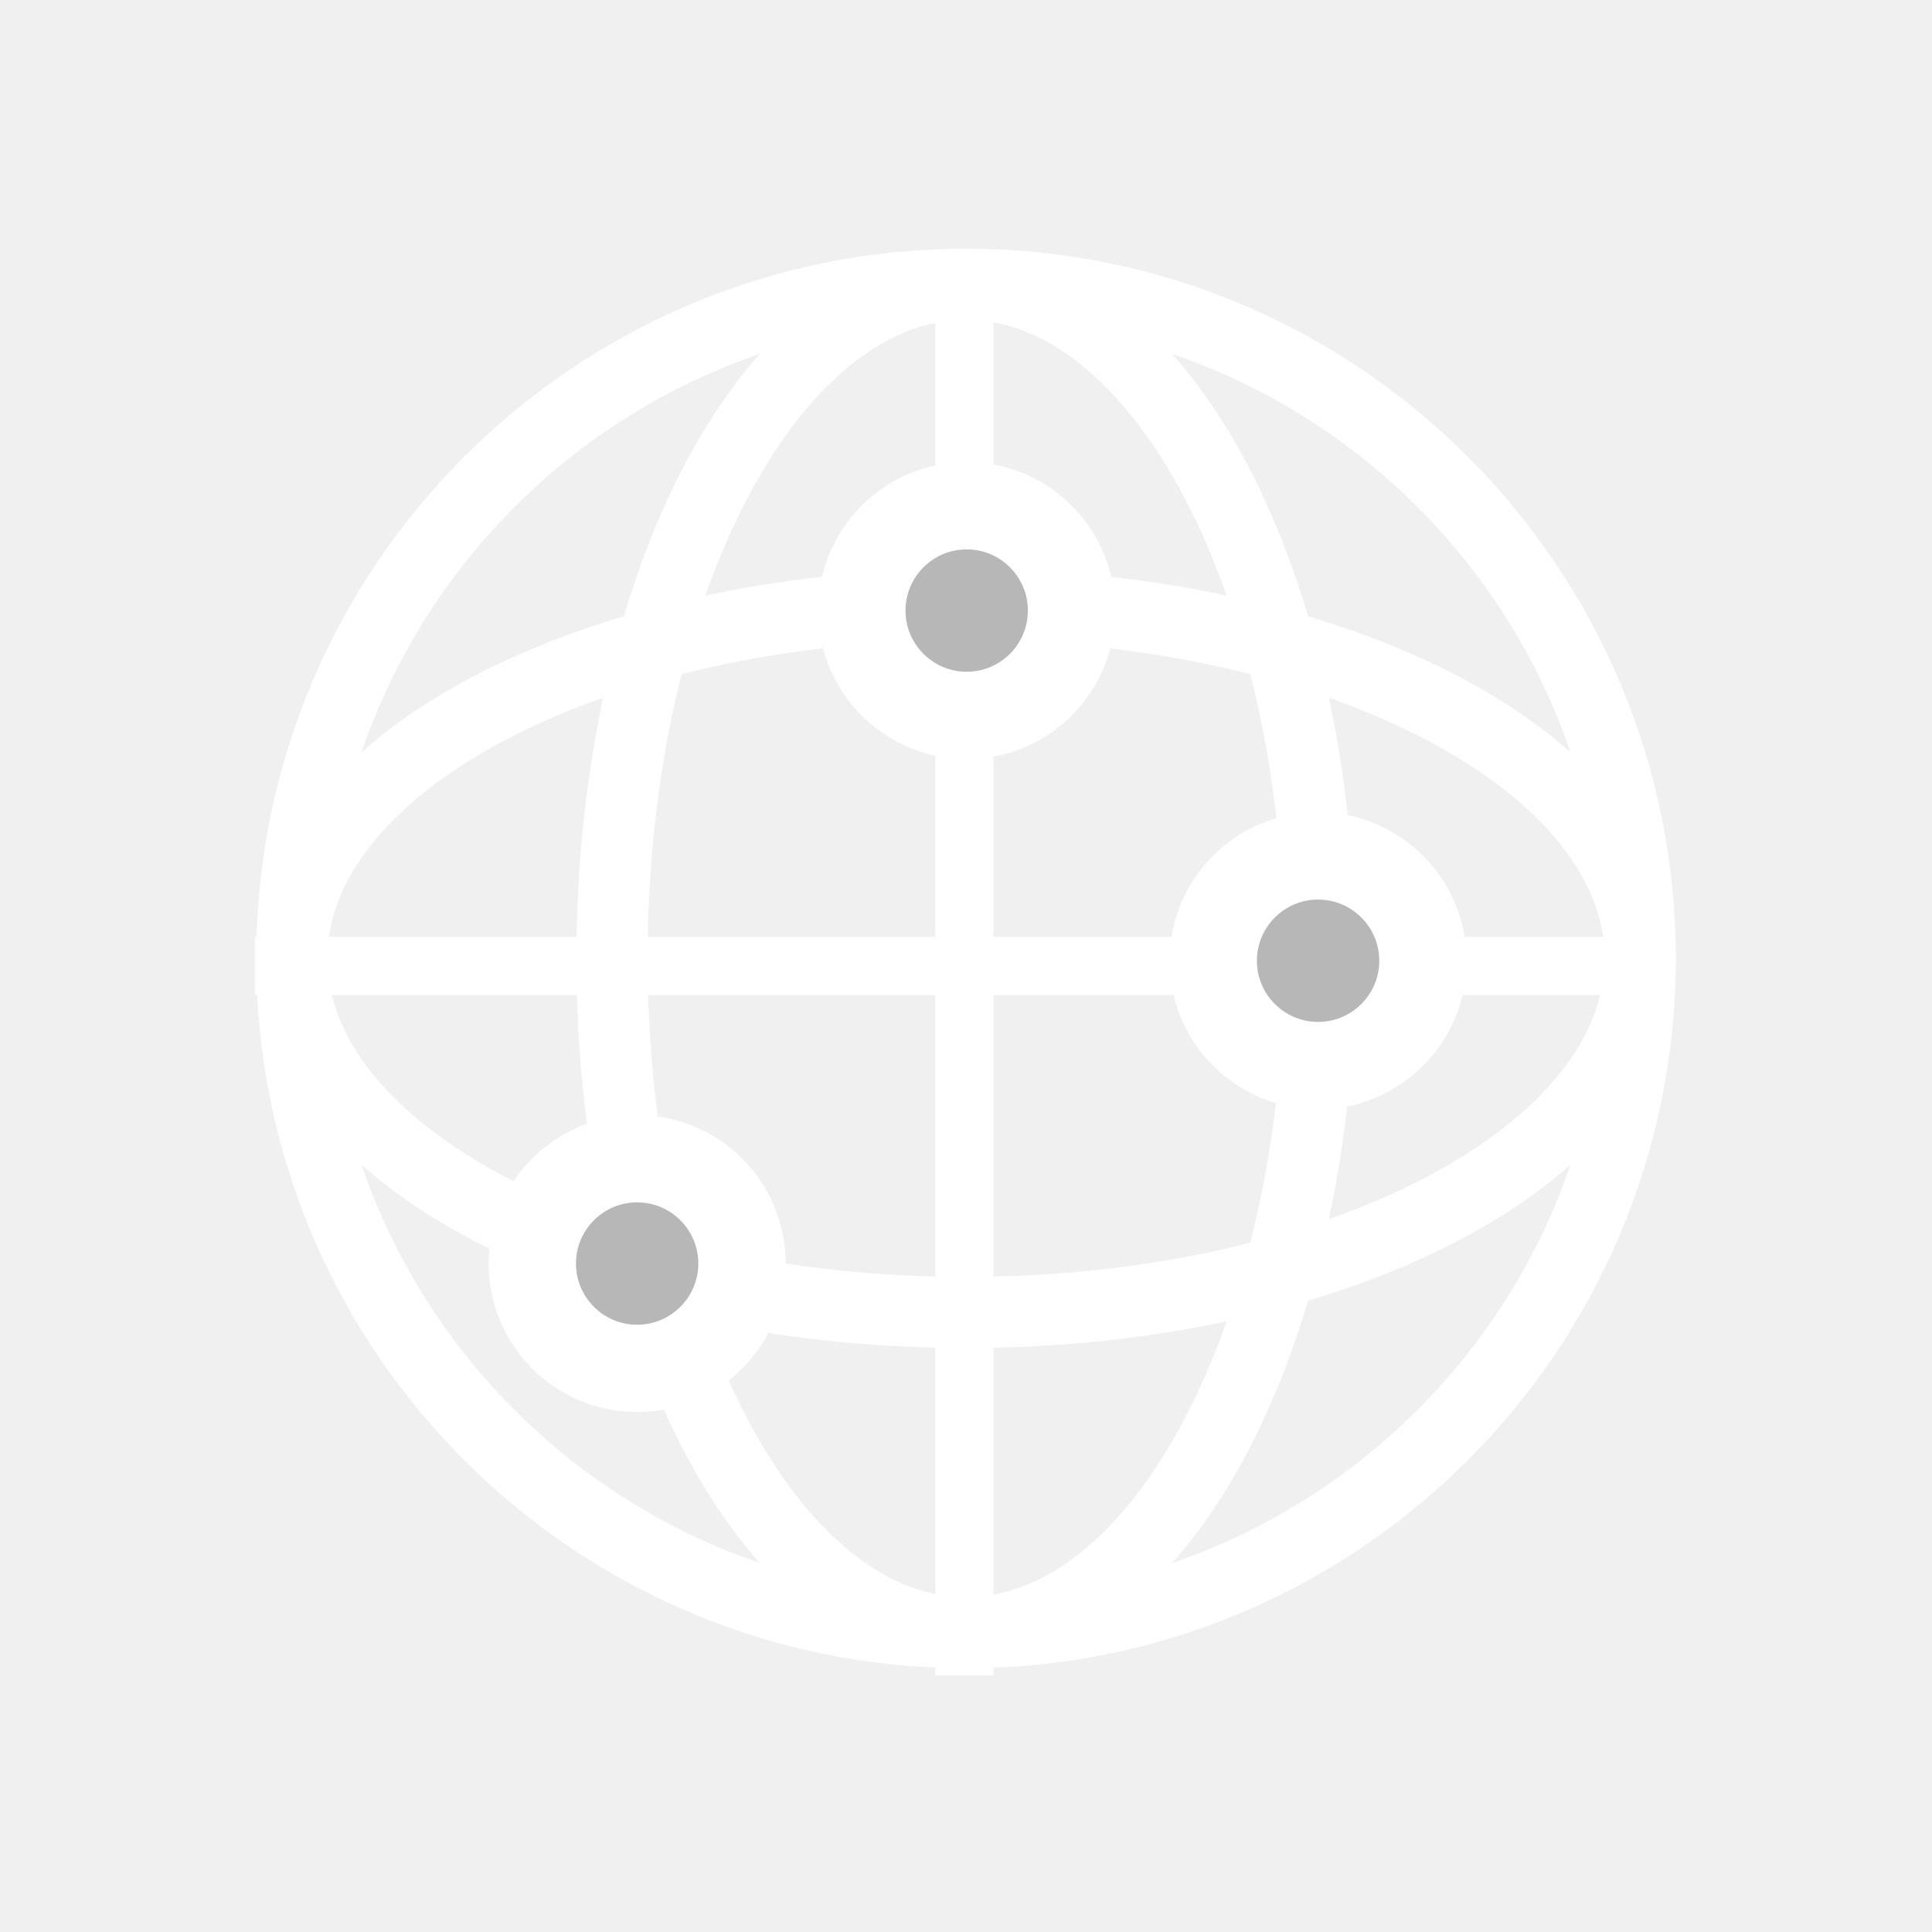
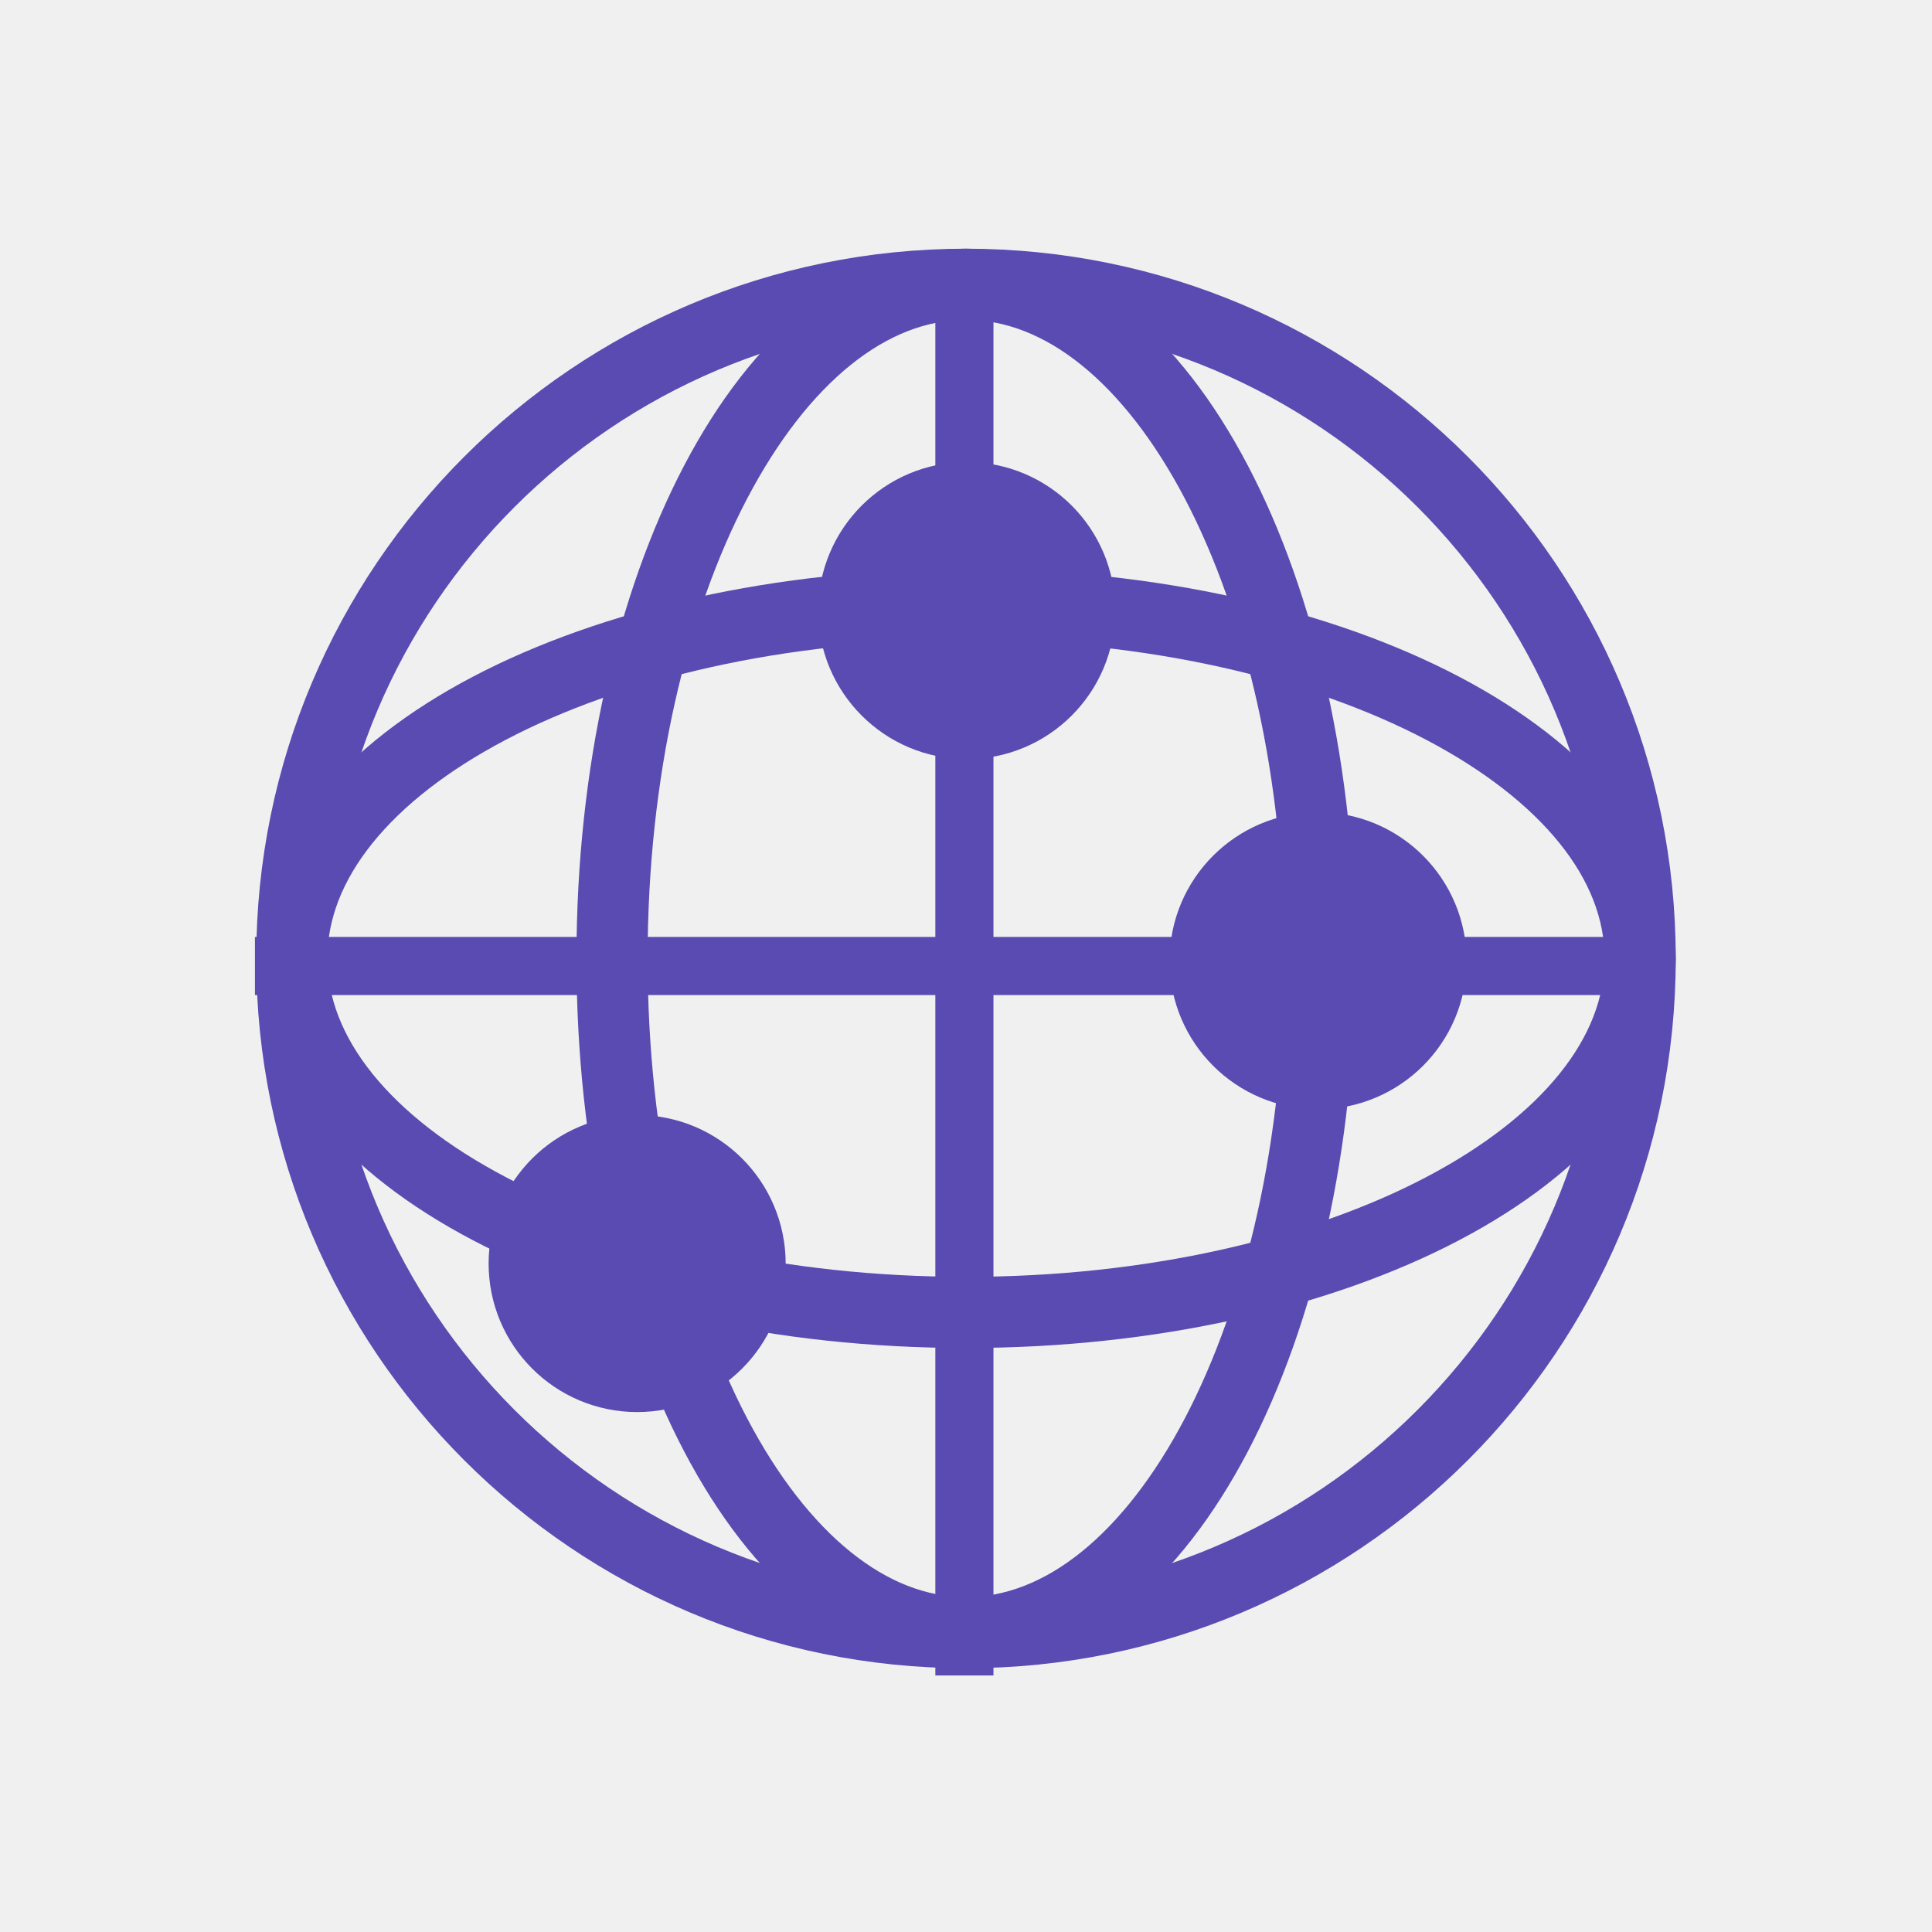
<svg xmlns="http://www.w3.org/2000/svg" width="100" height="100" viewBox="0 0 100 100" fill="none">
-   <mask id="mask0_448_561" style="mask-type:luminance" maskUnits="userSpaceOnUse" x="0" y="0" width="100" height="100">
-     <path d="M100 0H0V100H100V0Z" fill="white" />
-   </mask>
-   <g mask="url(#mask0_448_561)">
-     <path d="M50 14.714C69.259 14.714 84.895 30.351 84.895 49.61C84.895 68.869 69.259 84.506 50 84.506C30.741 84.506 15.104 68.869 15.104 49.61C15.104 30.351 30.741 14.714 50 14.714Z" stroke="white" stroke-width="3.683" />
-     <path d="M50 31.289C69.259 31.289 84.895 39.499 84.895 49.61C84.895 59.721 69.259 67.931 50 67.931C30.741 67.931 15.104 59.721 15.104 49.61C15.104 39.499 30.741 31.289 50 31.289Z" stroke="white" stroke-width="3.683" />
-     <path d="M50 14.714C60.111 14.714 68.321 30.351 68.321 49.61C68.321 68.869 60.111 84.506 50 84.506C39.889 84.506 31.679 68.869 31.679 49.61C31.679 30.351 39.889 14.714 50 14.714Z" stroke="white" stroke-width="3.683" />
-     <path d="M50.339 14.361V85.639H49.496V14.361H50.339Z" stroke="white" stroke-width="2.165" />
-     <path d="M85.557 50.422H14.278V49.578H85.557V50.422Z" stroke="white" stroke-width="2.165" />
-     <path d="M32.978 59.974C35.973 59.974 38.405 62.406 38.405 65.401C38.405 68.396 35.973 70.828 32.978 70.828C29.983 70.828 27.551 68.396 27.551 65.401C27.551 62.406 29.983 59.974 32.978 59.974Z" fill="#B7B7B7" />
-     <path d="M32.978 59.974C35.973 59.974 38.405 62.406 38.405 65.401C38.405 68.396 35.973 70.828 32.978 70.828C29.983 70.828 27.551 68.396 27.551 65.401C27.551 62.406 29.983 59.974 32.978 59.974Z" fill="#B7B7B7" stroke="white" stroke-width="4.521" />
-     <path d="M55.463 31.603C55.463 34.598 53.031 37.03 50.036 37.03C47.041 37.03 44.609 34.598 44.609 31.603C44.609 28.608 47.041 26.176 50.036 26.176C53.031 26.176 55.463 28.608 55.463 31.603Z" fill="#B7B7B7" />
-     <path d="M55.463 31.603C55.463 34.598 53.031 37.03 50.036 37.03C47.041 37.03 44.609 34.598 44.609 31.603C44.609 28.608 47.041 26.176 50.036 26.176C53.031 26.176 55.463 28.608 55.463 31.603Z" fill="#B7B7B7" stroke="white" stroke-width="4.521" />
-     <path d="M73.651 49.728C73.651 52.723 71.219 55.155 68.224 55.155C65.229 55.155 62.797 52.723 62.797 49.728C62.797 46.733 65.229 44.301 68.224 44.301C71.219 44.301 73.651 46.733 73.651 49.728Z" fill="white" />
-     <path d="M73.651 49.728C73.651 52.723 71.219 55.155 68.224 55.155C65.229 55.155 62.797 52.723 62.797 49.728C62.797 46.733 65.229 44.301 68.224 44.301C71.219 44.301 73.651 46.733 73.651 49.728Z" fill="#B7B7B7" stroke="white" stroke-width="4.521" />
+   <g clip-path="url(#clip0_2801_2398)">
+     <mask id="mask0_2801_2398" style="mask-type:luminance" maskUnits="userSpaceOnUse" x="0" y="0" width="100" height="100">
+       <path d="M100 0H0V100H100V0Z" fill="white" />
+     </mask>
+     <g mask="url(#mask0_2801_2398)">
+       <path d="M50 14.714C69.259 14.714 84.895 30.351 84.895 49.61C84.895 68.869 69.259 84.506 50 84.506C30.741 84.506 15.104 68.869 15.104 49.61C15.104 30.351 30.741 14.714 50 14.714Z" stroke="#5A4BB2" stroke-width="3.683" />
+       <path d="M50 31.289C69.259 31.289 84.895 39.499 84.895 49.61C84.895 59.721 69.259 67.931 50 67.931C30.741 67.931 15.104 59.721 15.104 49.61C15.104 39.499 30.741 31.289 50 31.289Z" stroke="#5A4BB2" stroke-width="3.683" />
+       <path d="M50 14.714C60.111 14.714 68.321 30.351 68.321 49.61C68.321 68.869 60.111 84.506 50 84.506C39.889 84.506 31.679 68.869 31.679 49.61C31.679 30.351 39.889 14.714 50 14.714Z" stroke="#5A4BB2" stroke-width="3.683" />
+       <path d="M50.339 14.361V85.639H49.496V14.361H50.339Z" stroke="#5A4BB2" stroke-width="2.165" />
+       <path d="M85.557 50.422H14.278V49.578H85.557V50.422Z" stroke="#5A4BB2" stroke-width="2.165" />
+       <path d="M32.978 60.474C35.697 60.474 37.905 62.682 37.905 65.401C37.905 68.12 35.697 70.328 32.978 70.328C30.259 70.328 28.051 68.12 28.051 65.401C28.051 62.682 30.259 60.474 32.978 60.474Z" fill="#B7B7B7" stroke="#5A4BB2" />
+       <path d="M32.978 59.974C35.974 59.974 38.405 62.406 38.405 65.401C38.405 68.396 35.974 70.828 32.978 70.828C29.983 70.828 27.551 68.396 27.551 65.401C27.551 62.406 29.983 59.974 32.978 59.974Z" fill="#5A4BB2" stroke="#5A4BB2" stroke-width="4.521" />
+       <path d="M54.963 31.603C54.963 34.322 52.755 36.53 50.036 36.53C47.317 36.53 45.109 34.322 45.109 31.603C45.109 28.884 47.317 26.676 50.036 26.676C52.755 26.676 54.963 28.884 54.963 31.603Z" fill="#B7B7B7" stroke="#5A4BB2" />
+       <path d="M55.463 31.603C55.463 34.598 53.031 37.03 50.036 37.03C47.041 37.03 44.609 34.598 44.609 31.603C44.609 28.608 47.041 26.176 50.036 26.176C53.031 26.176 55.463 28.608 55.463 31.603Z" fill="#5A4BB2" stroke="#5A4BB2" stroke-width="4.521" />
+       <path d="M73.151 49.728C73.151 52.447 70.943 54.655 68.224 54.655C65.505 54.655 63.297 52.447 63.297 49.728C63.297 47.009 65.505 44.801 68.224 44.801C70.943 44.801 73.151 47.009 73.151 49.728Z" fill="white" stroke="#5A4BB2" />
+       <path d="M73.651 49.728C73.651 52.723 71.219 55.155 68.224 55.155C65.229 55.155 62.797 52.723 62.797 49.728C62.797 46.733 65.229 44.301 68.224 44.301C71.219 44.301 73.651 46.733 73.651 49.728Z" fill="#5A4BB2" stroke="#5A4BB2" stroke-width="4.521" />
+     </g>
  </g>
+   <defs>
+     <clipPath id="clip0_2801_2398">
+       <rect width="100" height="100" fill="white" />
+     </clipPath>
+   </defs>
</svg>
